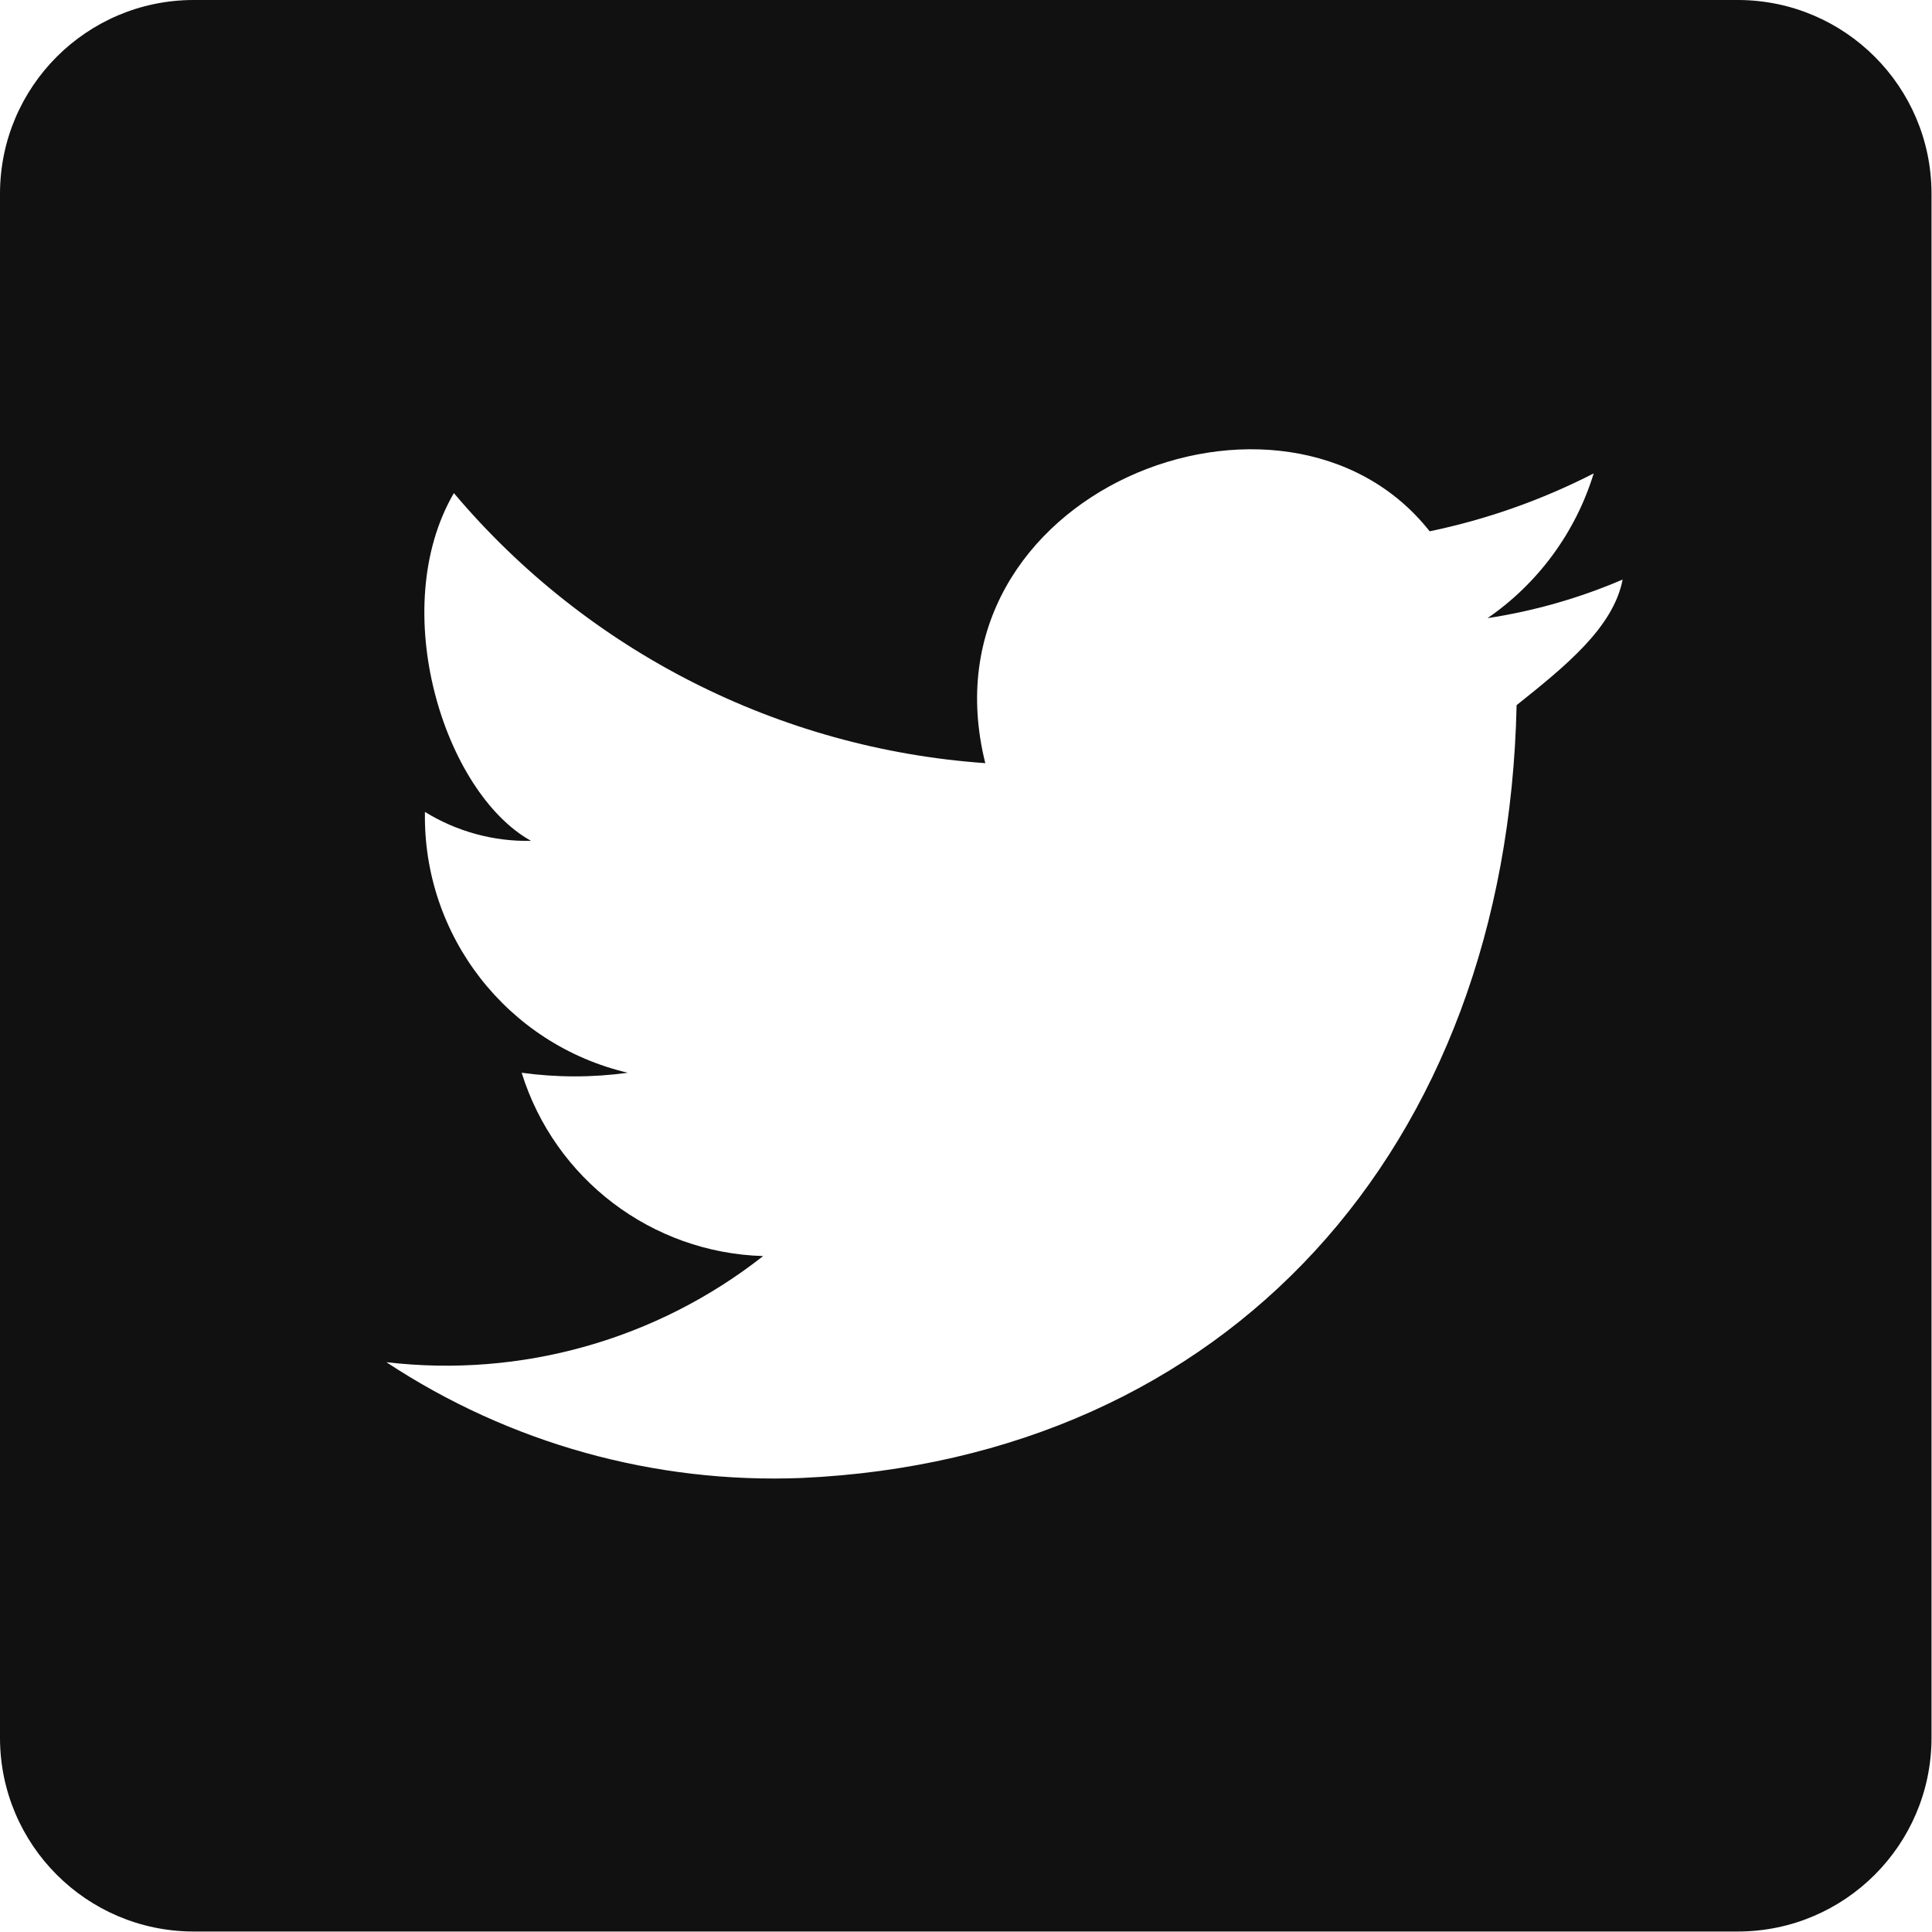
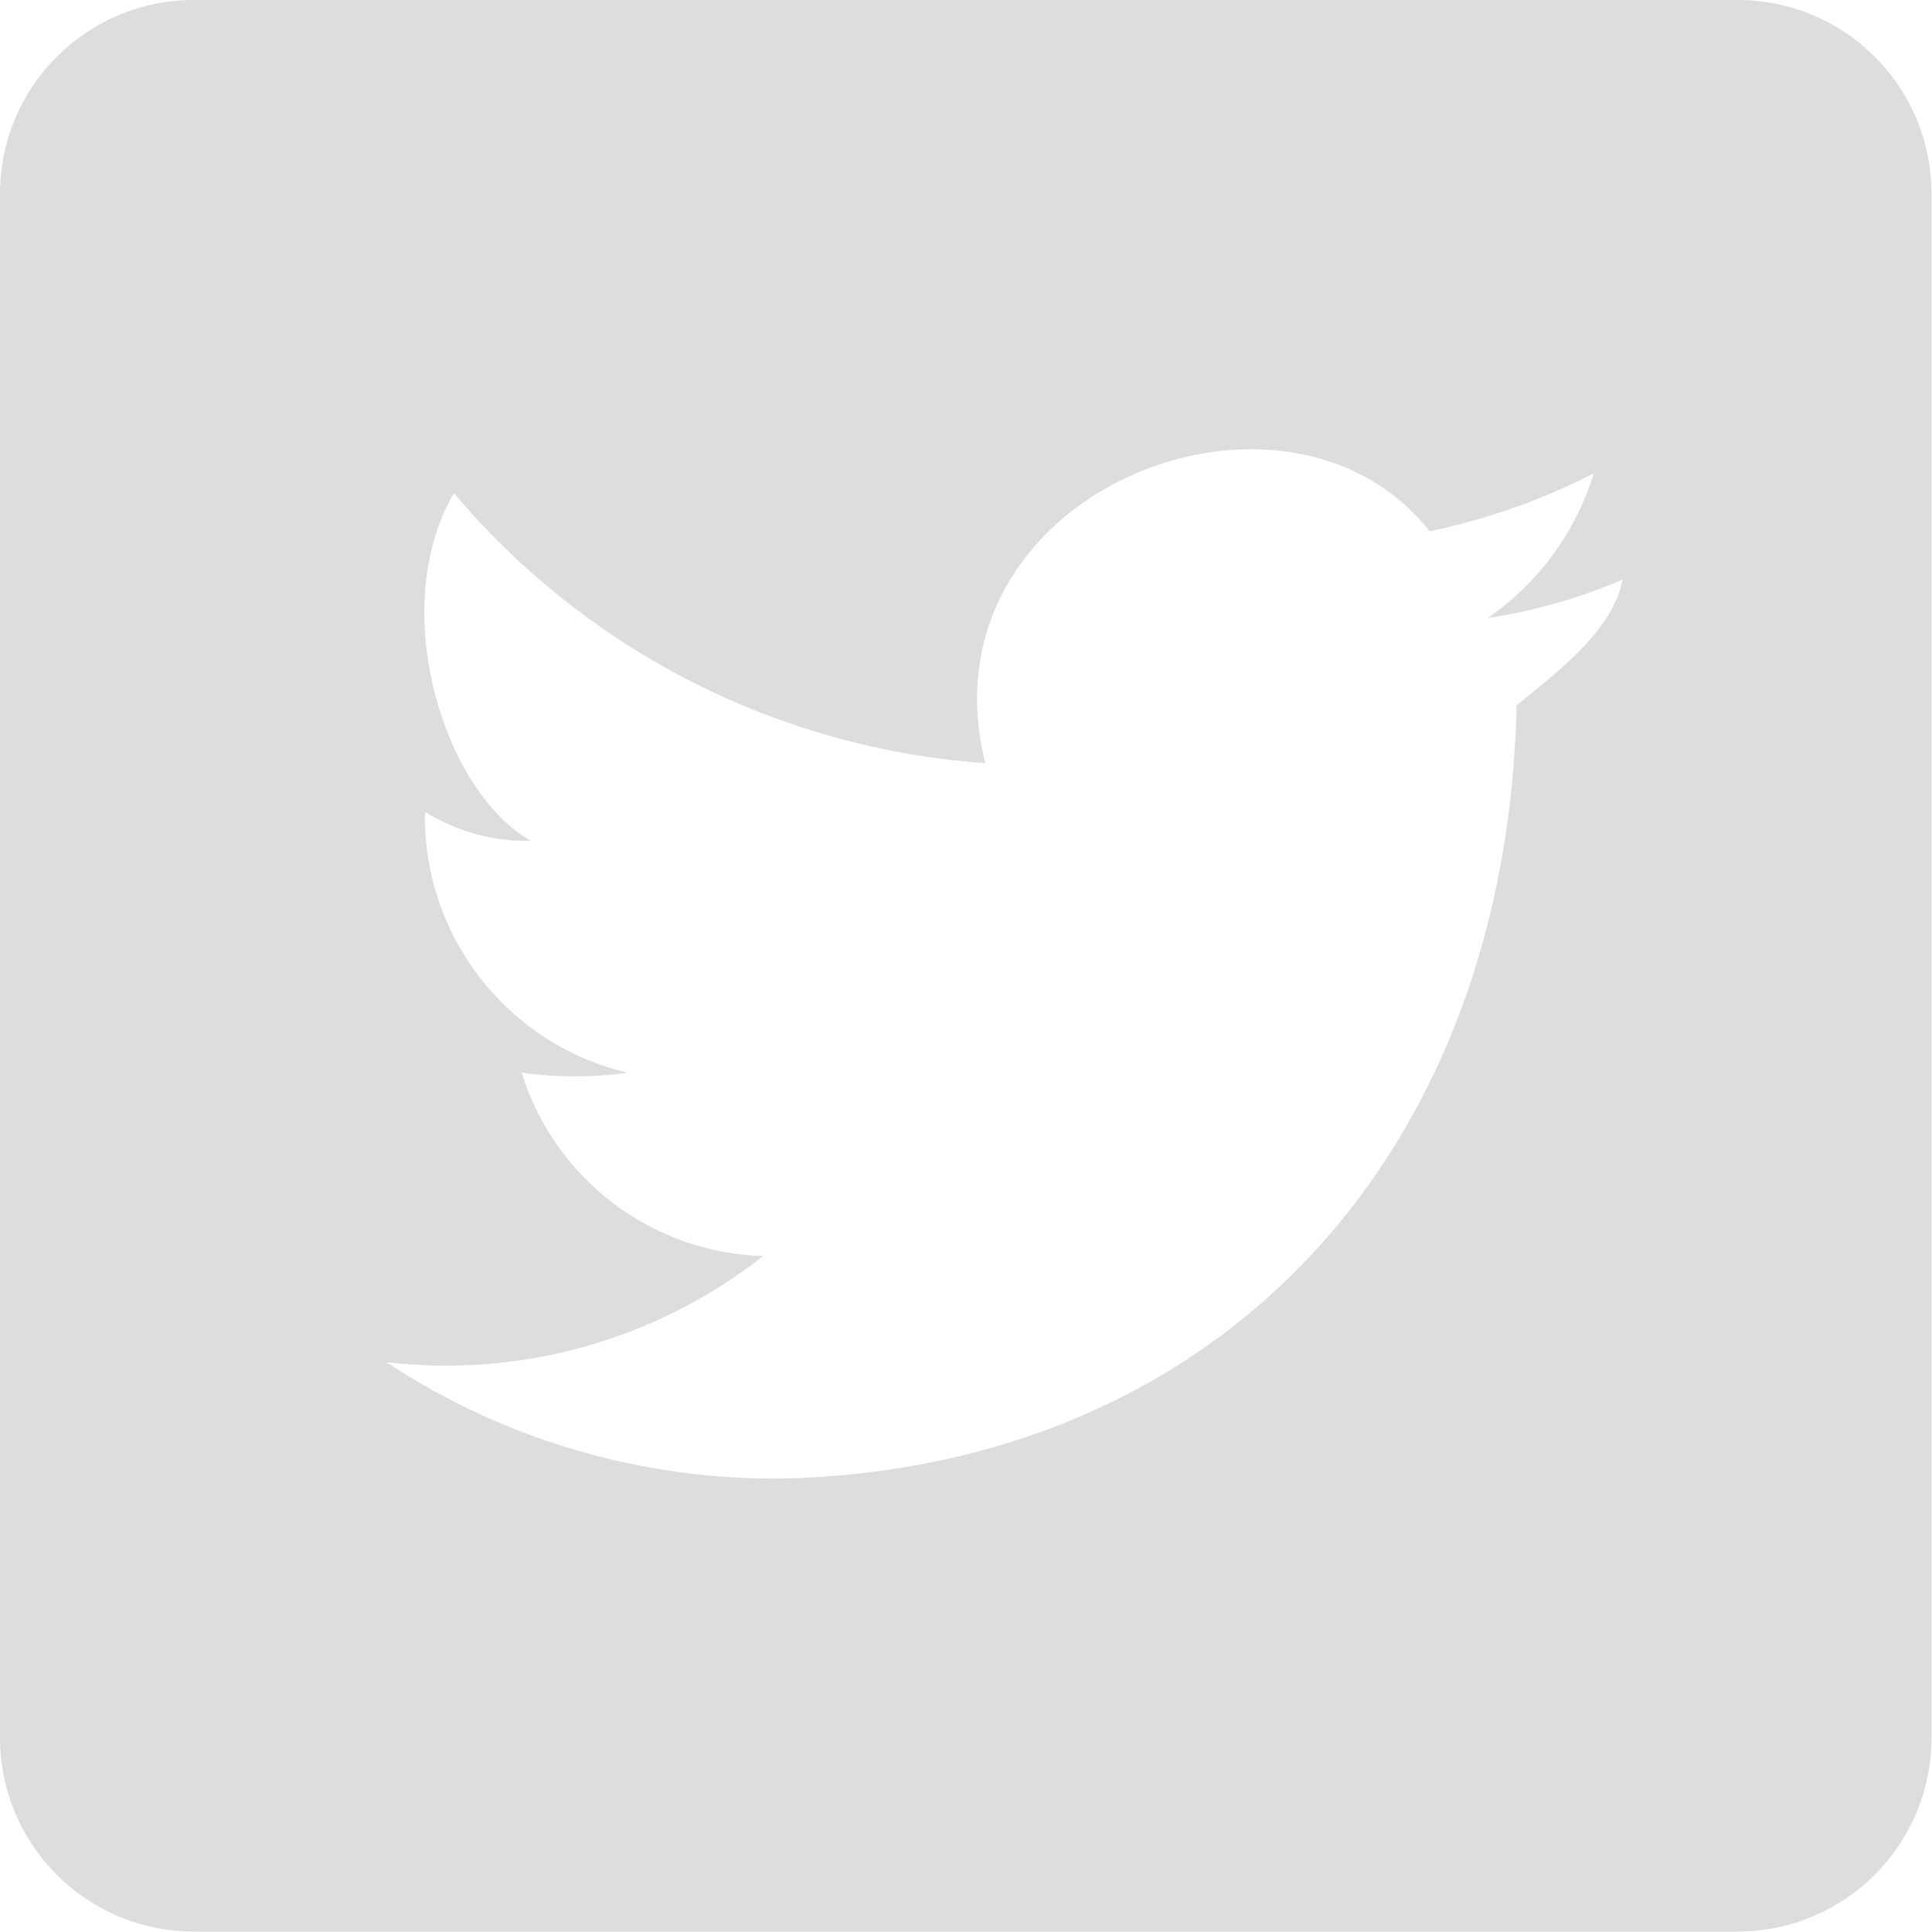
<svg xmlns="http://www.w3.org/2000/svg" id="twitter-logo-on-black-background" width="40.05" height="40.05" viewBox="0 0 40.05 40.05">
  <g id="post-twitter">
-     <path id="Path_58" data-name="Path 58" d="M36.045,0H4A4.017,4.017,0,0,0,0,4v32.04a4.017,4.017,0,0,0,4,4h32.04a4.017,4.017,0,0,0,4-4V4A4.017,4.017,0,0,0,36.045,0ZM31.439,14.618c-.2,9.211-6.007,15.619-14.818,16.02a14.576,14.576,0,0,1-8.611-2.4,10.631,10.631,0,0,0,7.81-2.2,5.409,5.409,0,0,1-5.006-3.8,8.077,8.077,0,0,0,2.2,0,5.455,5.455,0,0,1-4.205-5.407,4.037,4.037,0,0,0,2.2.6c-1.8-1-3-4.806-1.6-7.209A15.868,15.868,0,0,0,20.425,15.82c-1.4-5.607,6.208-8.611,9.212-4.806a13.49,13.49,0,0,0,3.4-1.2,5.662,5.662,0,0,1-2.2,3,11.479,11.479,0,0,0,2.8-.8C33.442,13.016,32.44,13.817,31.439,14.618Z" fill="#111" />
+     <path id="Path_58" data-name="Path 58" d="M36.045,0H4A4.017,4.017,0,0,0,0,4v32.04a4.017,4.017,0,0,0,4,4h32.04a4.017,4.017,0,0,0,4-4V4A4.017,4.017,0,0,0,36.045,0ZM31.439,14.618c-.2,9.211-6.007,15.619-14.818,16.02a14.576,14.576,0,0,1-8.611-2.4,10.631,10.631,0,0,0,7.81-2.2,5.409,5.409,0,0,1-5.006-3.8,8.077,8.077,0,0,0,2.2,0,5.455,5.455,0,0,1-4.205-5.407,4.037,4.037,0,0,0,2.2.6c-1.8-1-3-4.806-1.6-7.209A15.868,15.868,0,0,0,20.425,15.82c-1.4-5.607,6.208-8.611,9.212-4.806a13.49,13.49,0,0,0,3.4-1.2,5.662,5.662,0,0,1-2.2,3,11.479,11.479,0,0,0,2.8-.8C33.442,13.016,32.44,13.817,31.439,14.618Z" fill="#DDD" />
  </g>
</svg>
